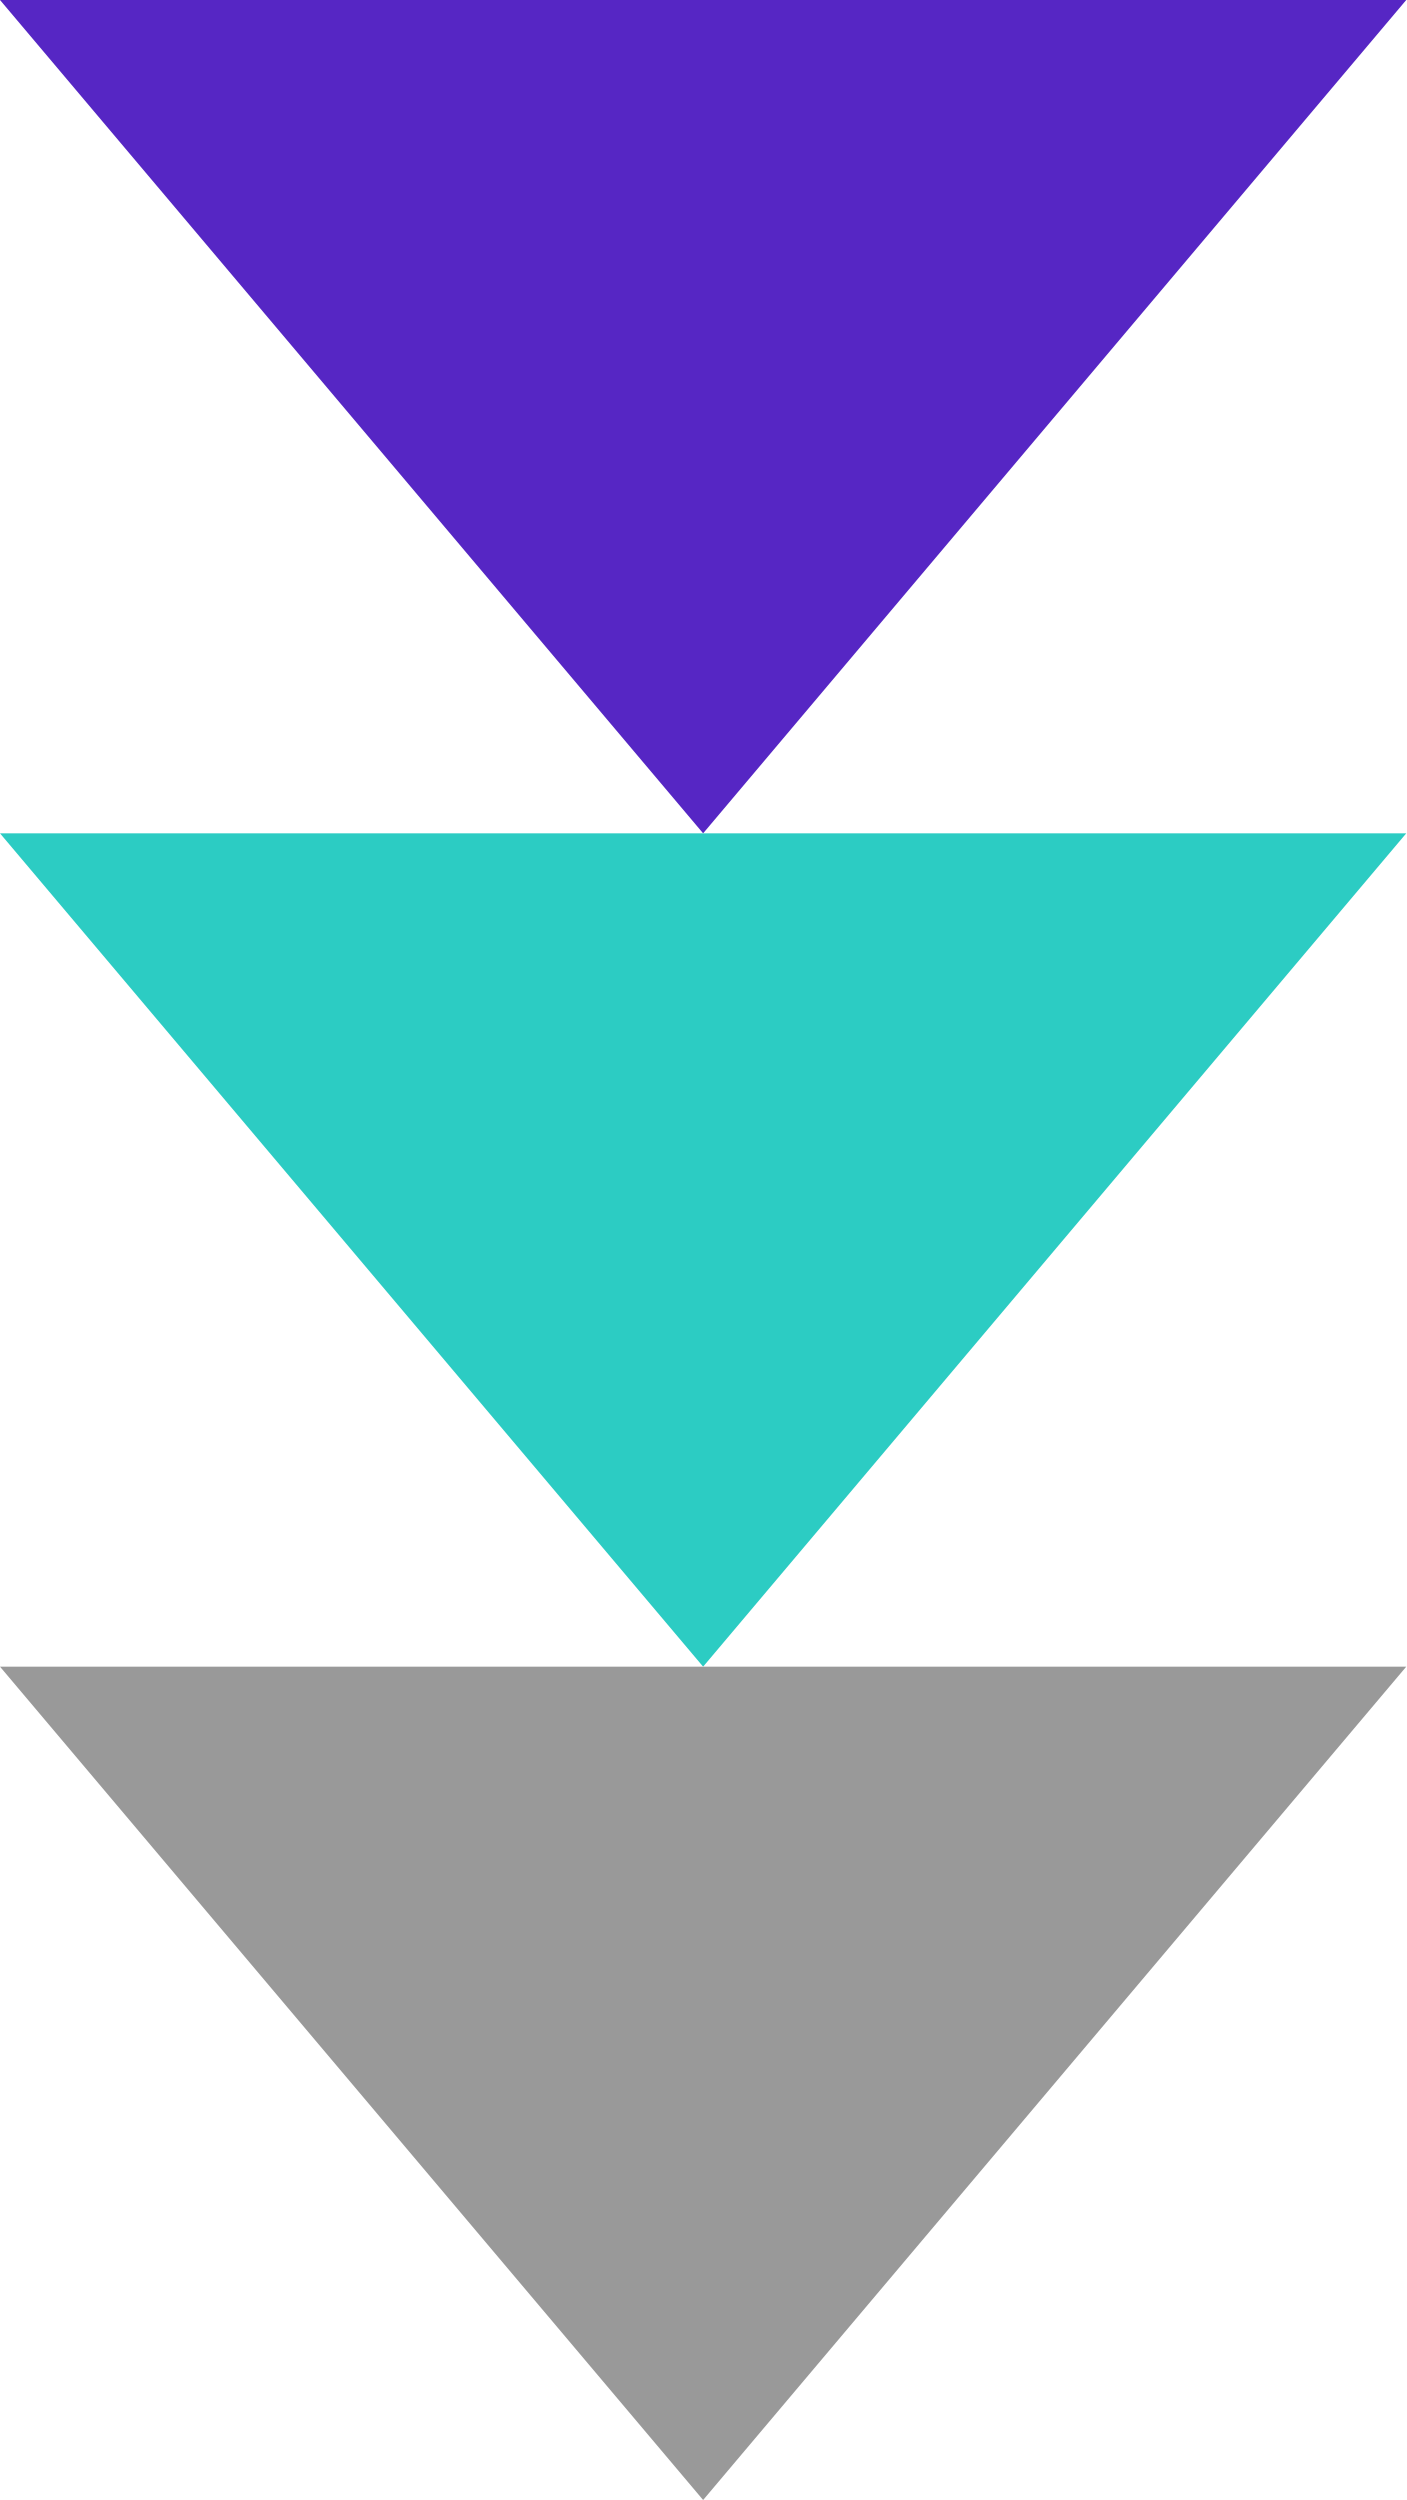
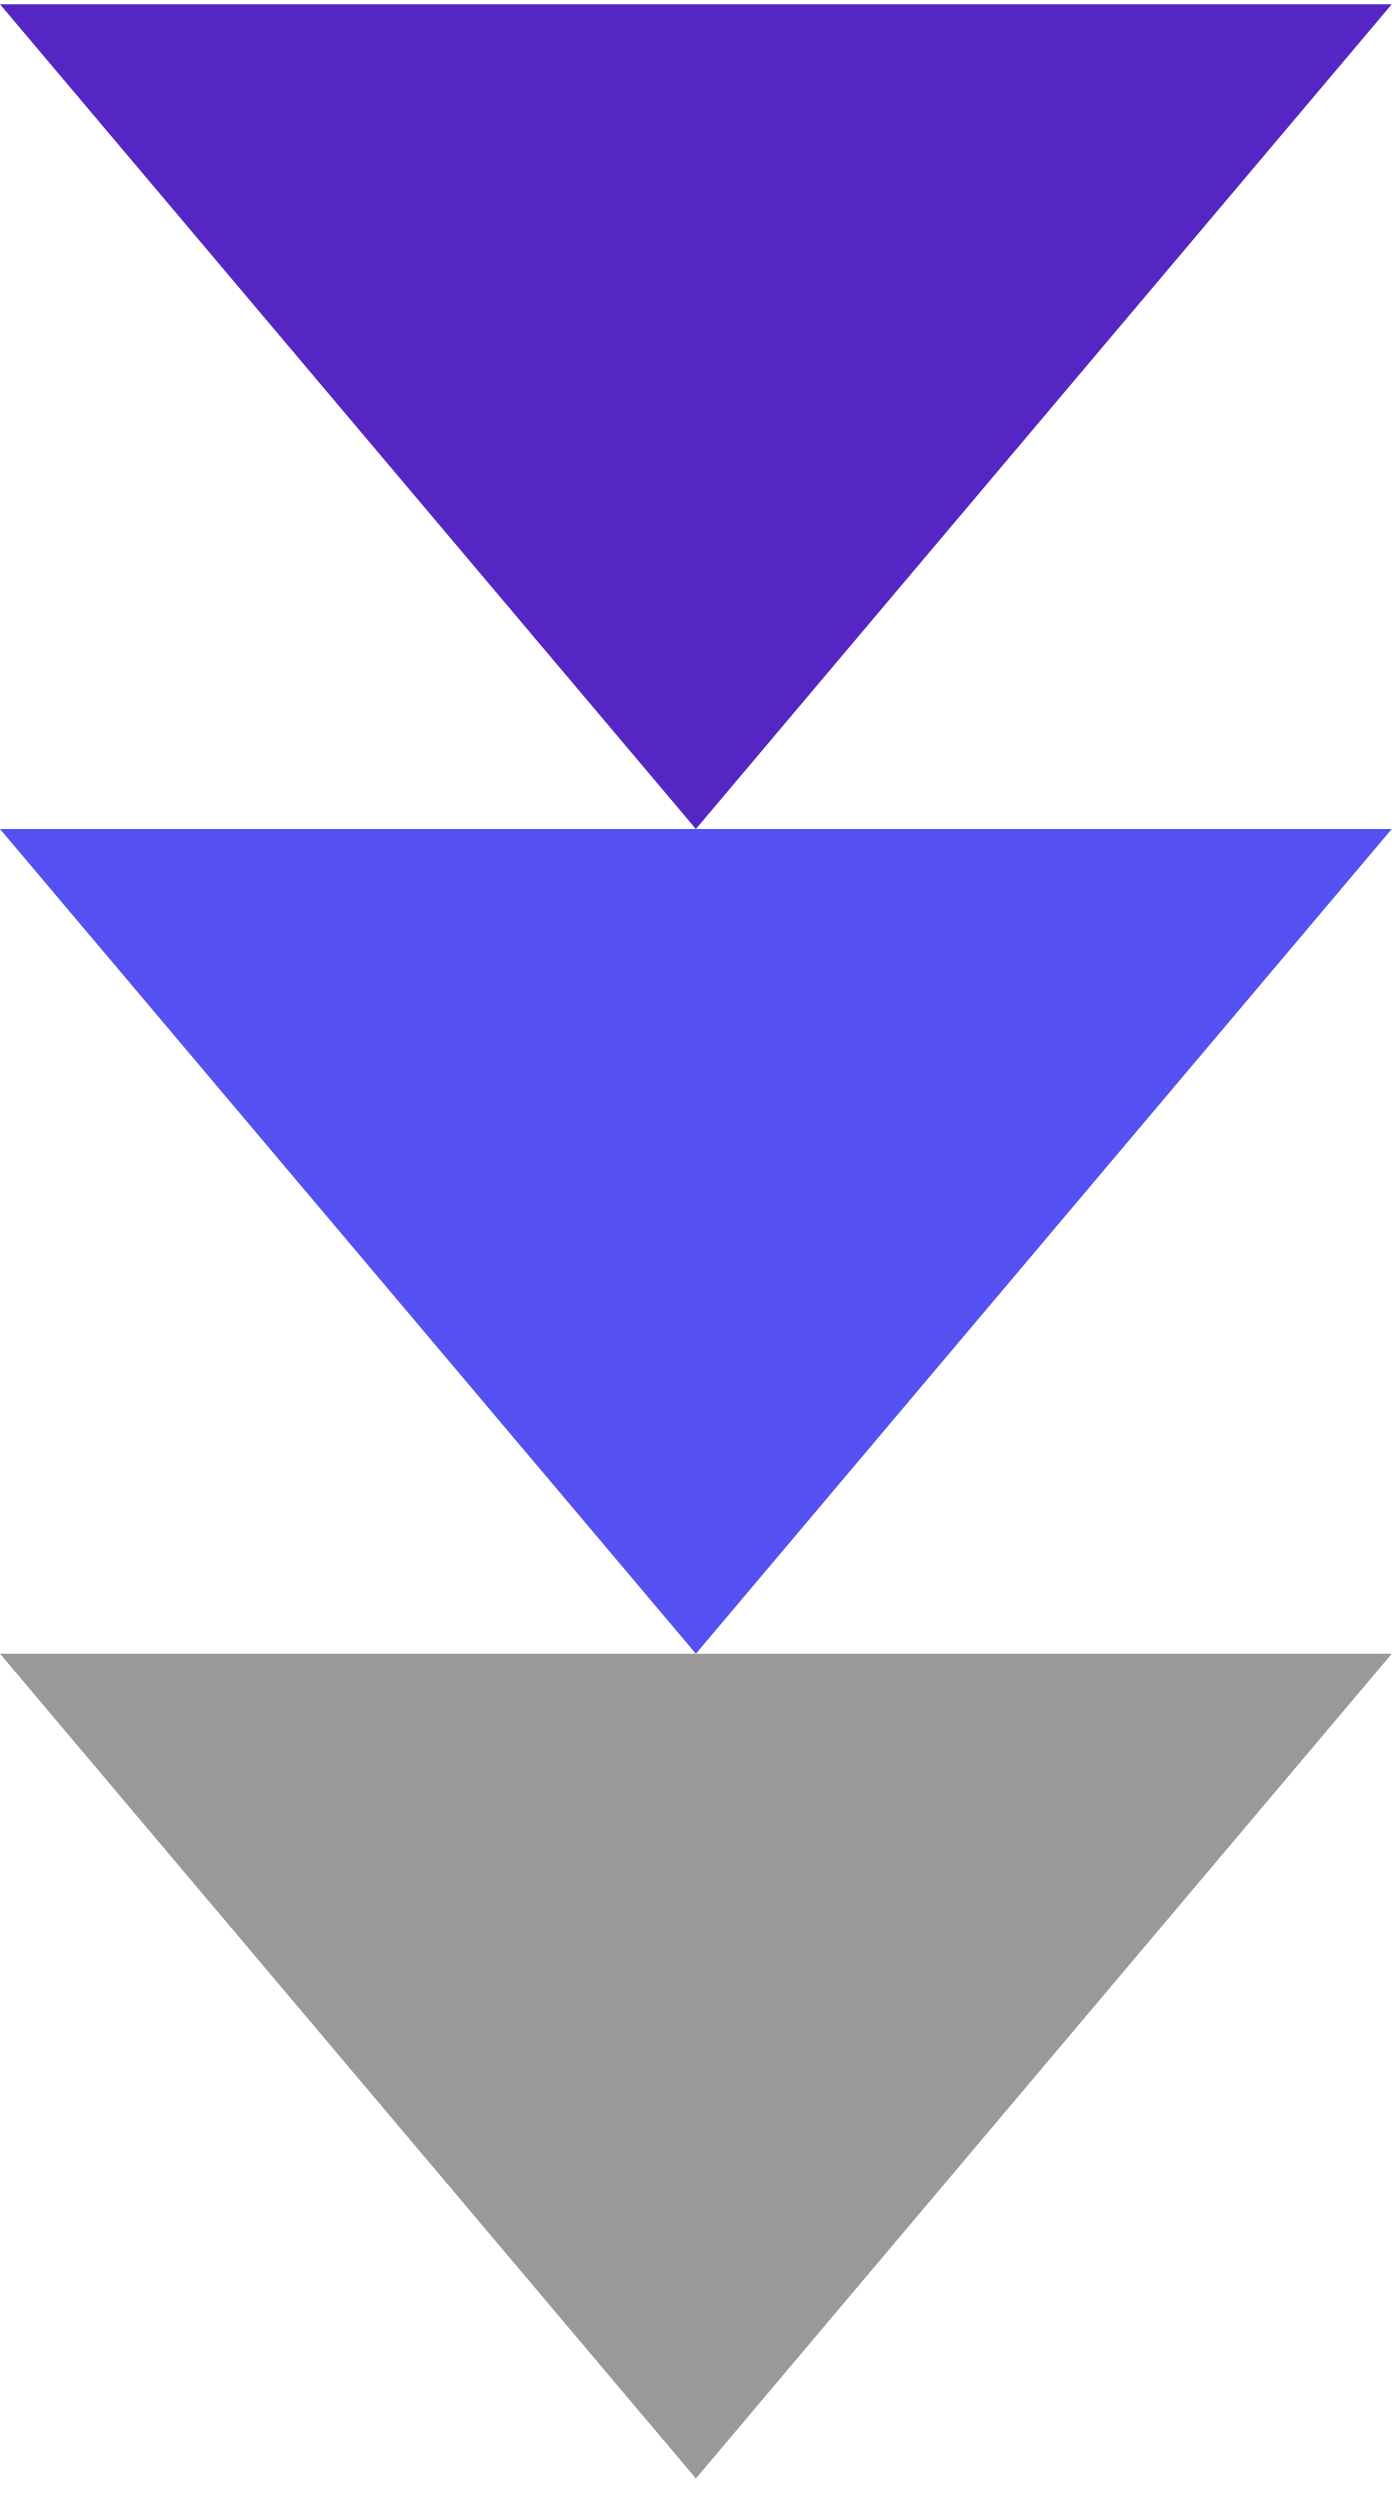
- <svg xmlns="http://www.w3.org/2000/svg" width="54" height="96" viewBox="0 0 54 96" fill="none">
-   <path d="M27 32L54 1.52588e-05L-1.01718e-06 1.0538e-05L27 32L54 1.52588e-05L-1.01718e-06 1.0538e-05L27 32Z" fill="#5626C4" />
-   <path d="M27 64L54 32L-1.01714e-06 32L27 64L54 32L-1.01714e-06 32L27 64Z" fill="#2CCCC3" />
-   <path d="M27 96L54 64L-1.01718e-06 64L27 96L54 64L-1.01718e-06 64L27 96Z" fill="#999999" />
+ <svg xmlns="http://www.w3.org/2000/svg" width="54" height="97" viewBox="0 0 54 97" fill="none">
+   <path d="M27 32.166L54 0.166L2.95004e-05 0.166L27 32.166L54 0.166L2.95004e-05 0.166L27 32.166Z" fill="#5626C4" />
+   <path d="M27 64.166L54 32.166L2.95004e-05 32.166L27 64.166L54 32.166L2.95004e-05 32.166L27 64.166Z" fill="#5550F2" />
+   <path d="M27 96.166L54 64.166L2.95004e-05 64.166L27 96.166L54 64.166L2.95004e-05 64.166L27 96.166Z" fill="#999999" />
</svg>
